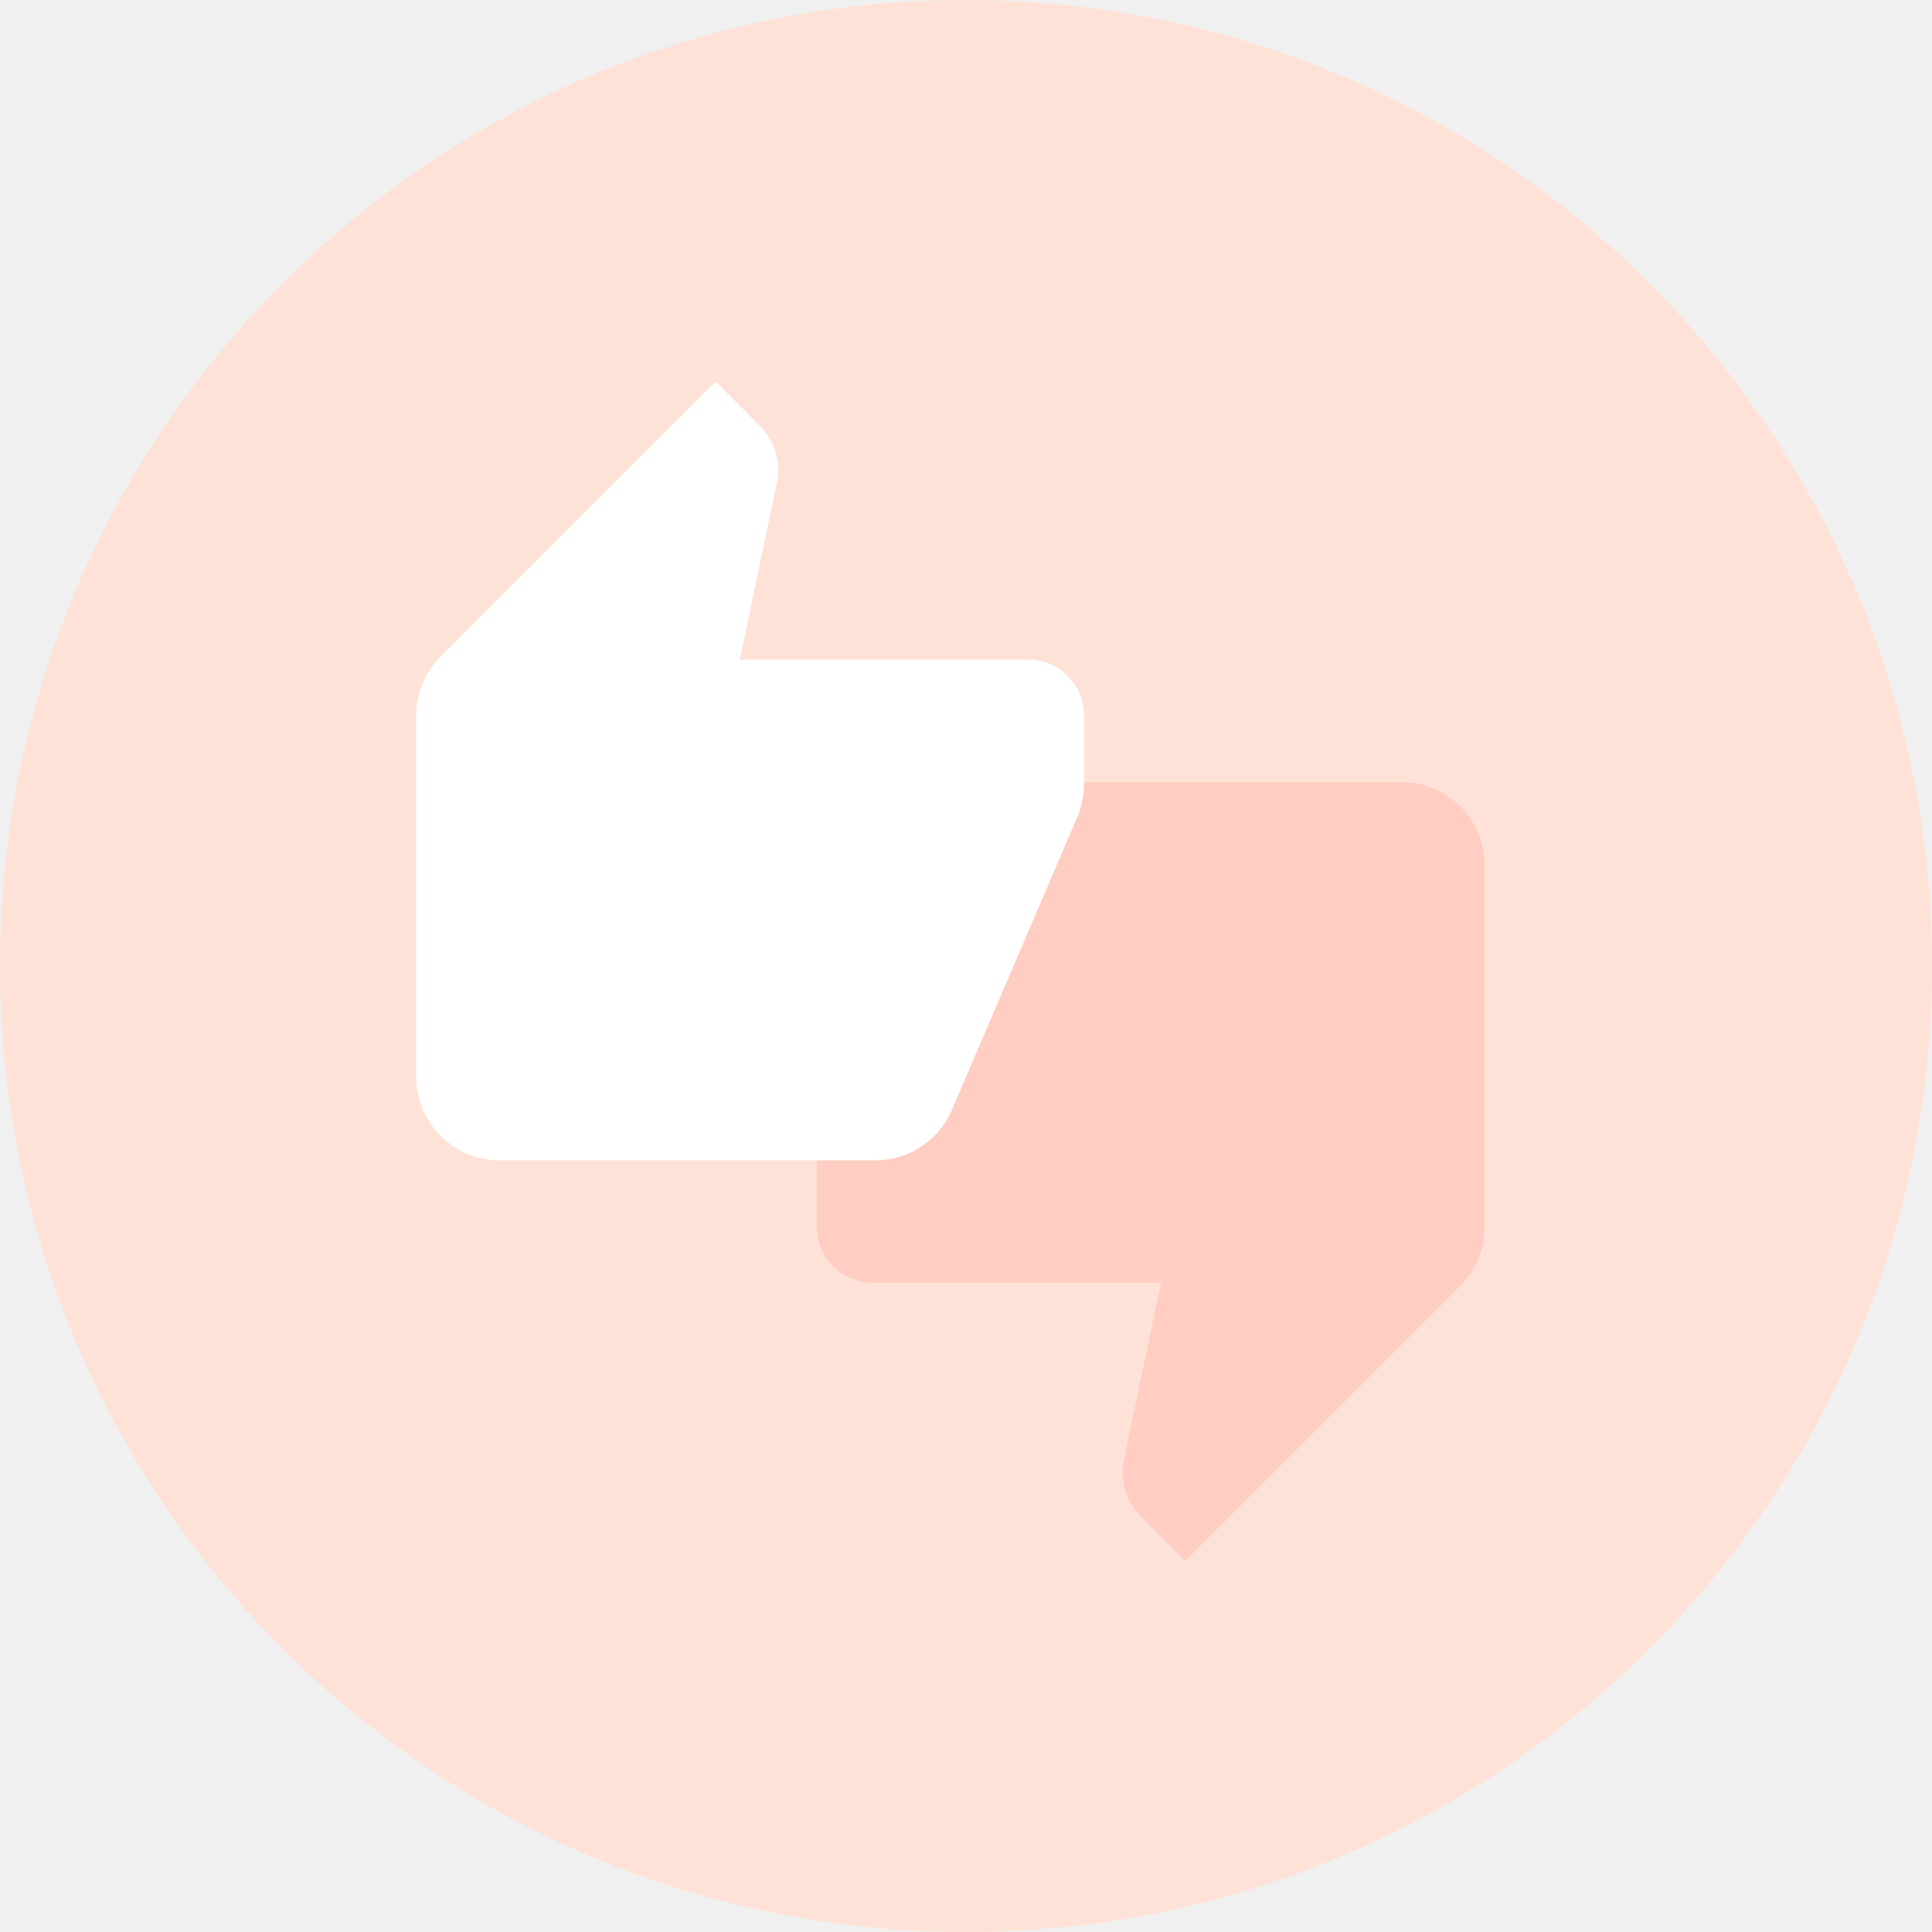
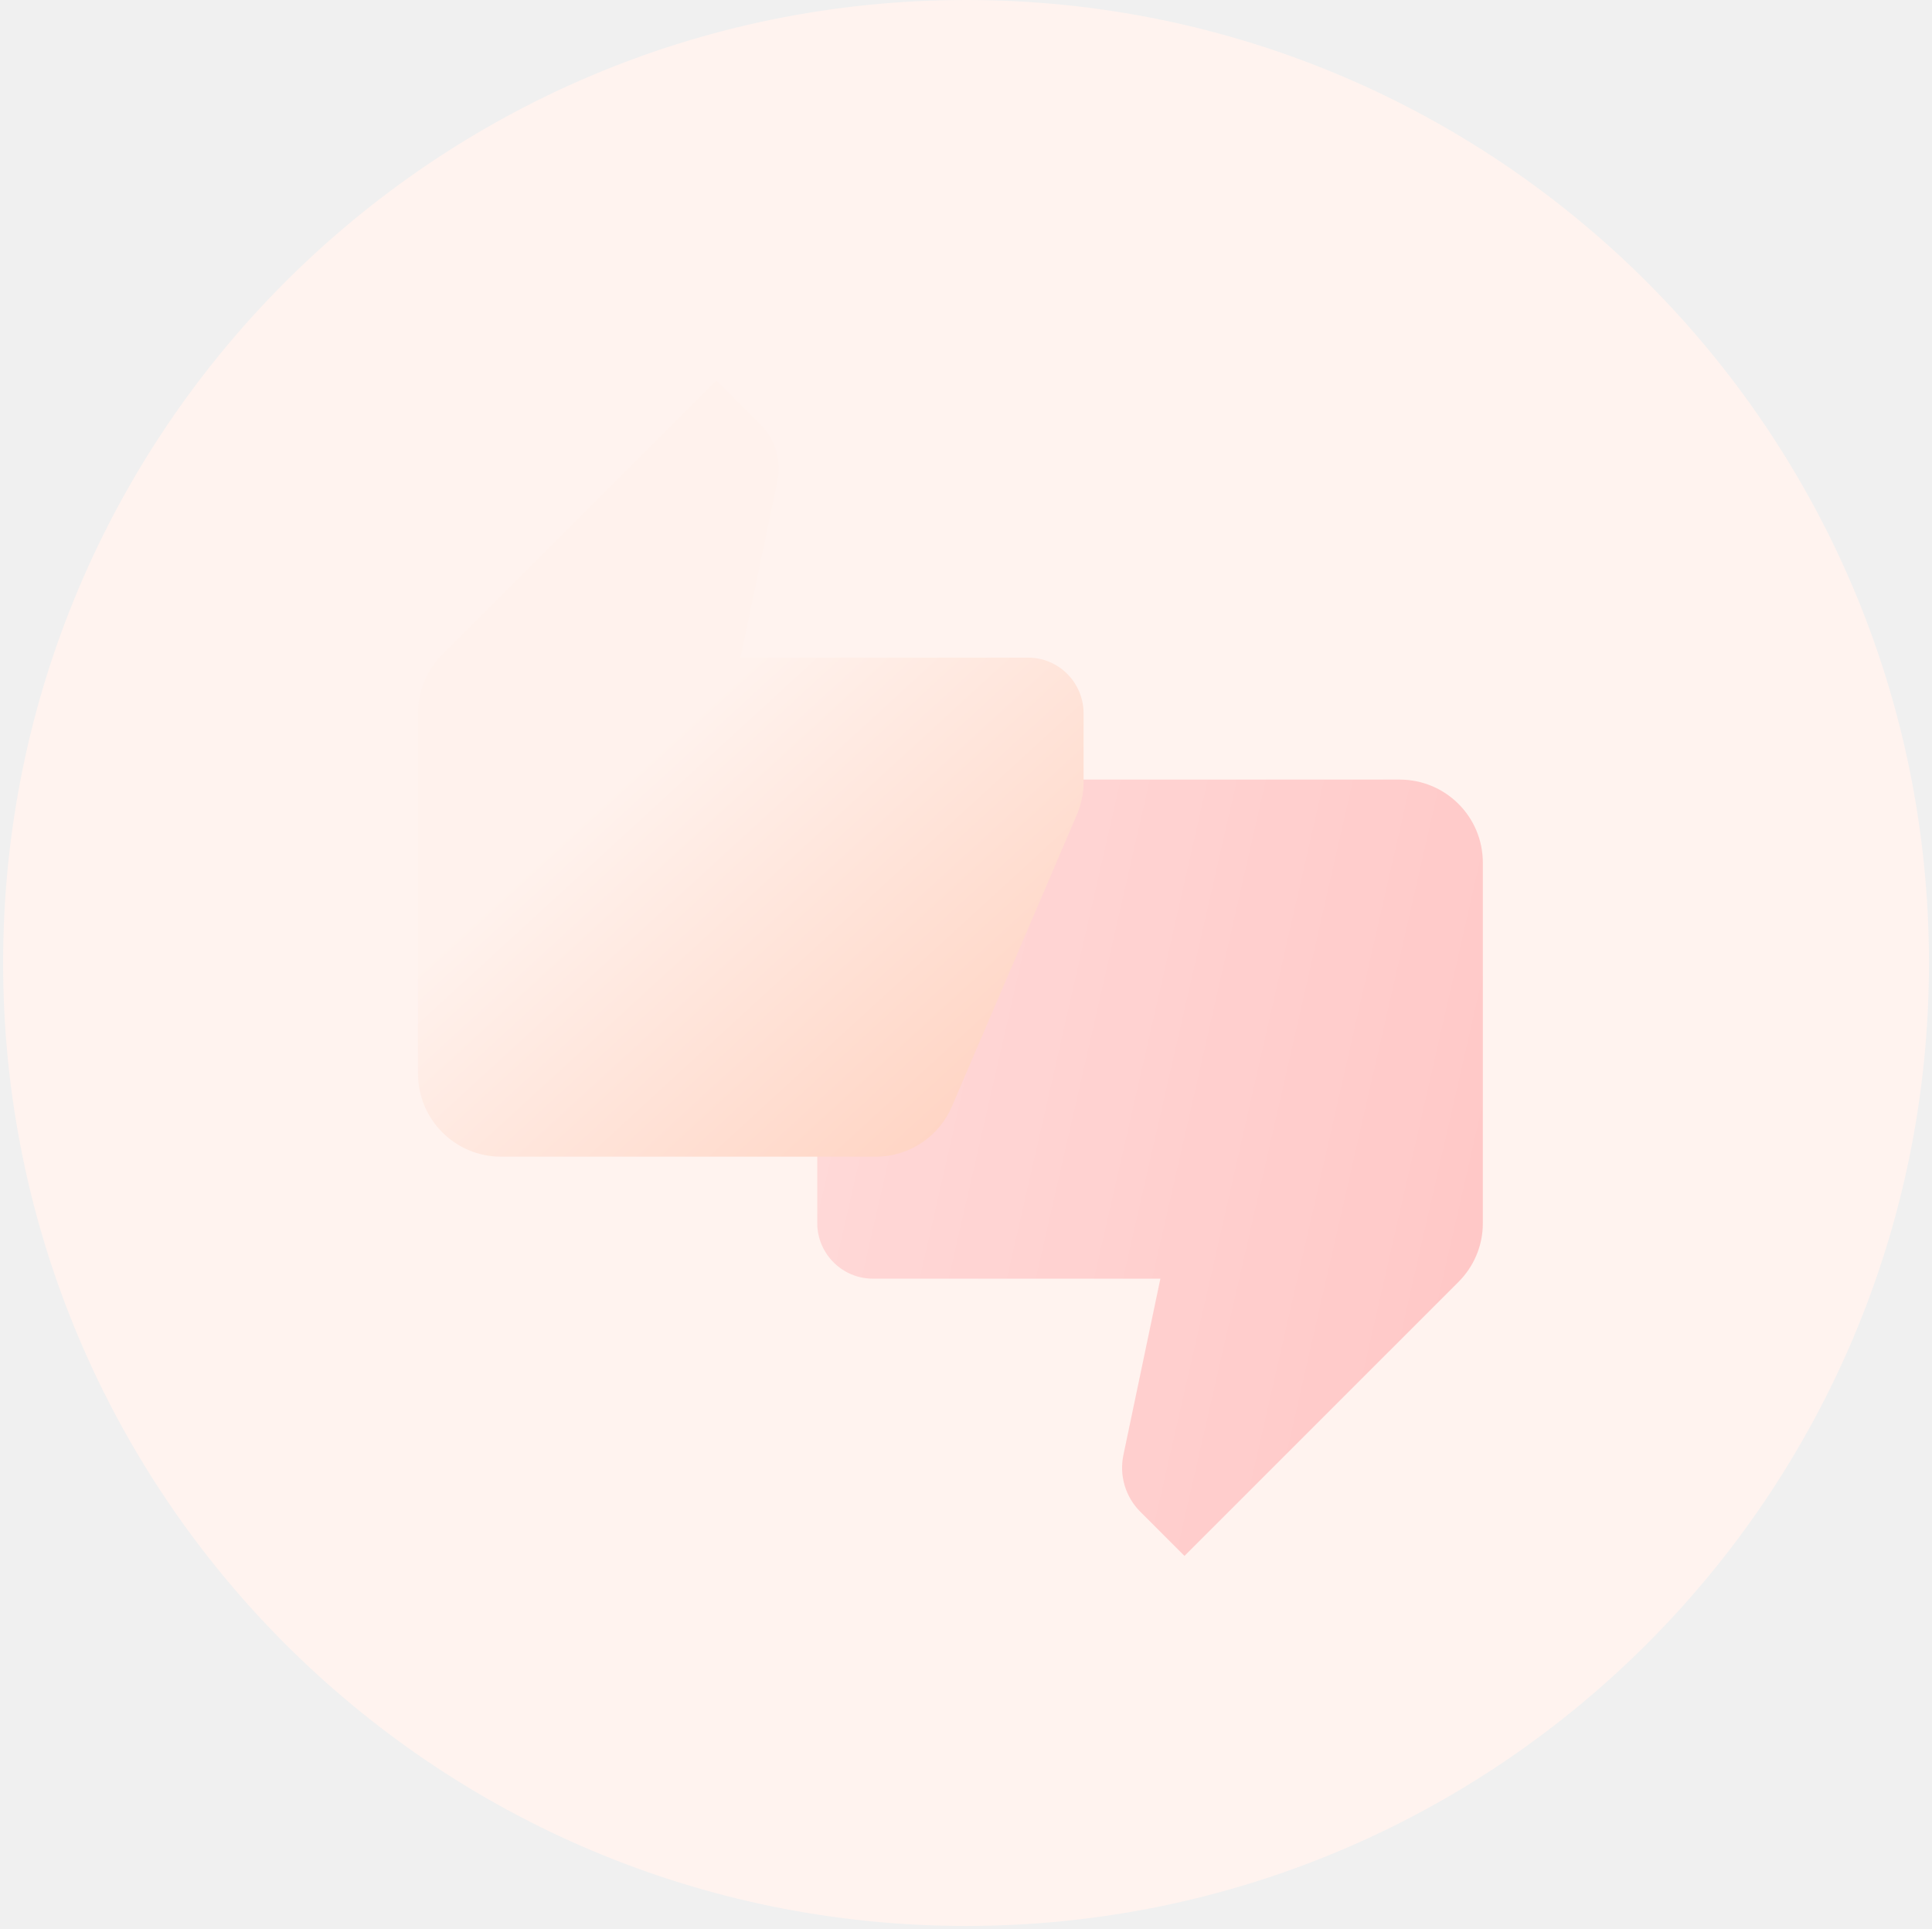
- <svg xmlns="http://www.w3.org/2000/svg" width="557" height="557" viewBox="0 0 557 557" fill="none">
-   <path fill-rule="evenodd" clip-rule="evenodd" d="M278.5 557C432.311 557 557 432.311 557 278.5S432.311 0 278.5 0 0 124.689 0 278.5 124.689 557 278.5 557z" fill="#FFE2D7" />
-   <path d="M235.5 353.768c0 8.816 7.223 16.042 16.045 16.042h83.188l-10.673 50.907a17.947 17.947 0 004.887 16.511L341.704 450l79.235-79.233c4.348-4.335 7.061-10.333 7.061-16.999V249.534c0-13.314-10.744-24.062-24.058-24.062H295.654a23.977 23.977 0 00-22.136 14.668l-36.329 84.869c-1.042 2.71-1.689 5.6-1.689 8.725v20.052-.018z" fill="#FF9084" fill-opacity=".25" />
-   <path d="M312.5 206.232c-.049-8.875-7.218-16.042-16.045-16.042h-83.188l10.673-50.907a17.947 17.947 0 00-4.887-16.511L206.296 110l-79.235 79.233A23.948 23.948 0 00120 206.232v104.234c0 13.314 10.744 24.062 24.058 24.062h108.288a23.977 23.977 0 0022.136-14.668l36.329-84.833c1.042-2.728 1.689-5.618 1.689-8.743v-20.052z" fill="#fff" />
+ <svg xmlns="http://www.w3.org/2000/svg" width="556" height="555" viewBox="0 0 556 555" fill="none">
+   <path fill-rule="evenodd" clip-rule="evenodd" d="M278.014 554.231C431.061 554.231 555.129 430.162 555.129 277.115C555.129 124.069 431.061 0 278.014 0C124.967 0 0.898 124.069 0.898 277.115C0.898 430.162 124.967 554.231 278.014 554.231Z" fill="#FFF3EF" />
+   <path opacity="0.7" d="M235.197 352.003C235.197 360.774 242.384 367.965 251.162 367.965H333.936L323.317 418.618C322.035 424.57 323.87 430.768 328.18 435.047L340.873 447.756L419.714 368.917C424.041 364.603 426.74 358.635 426.74 352.003V248.287C426.74 235.039 416.049 224.344 402.802 224.344H295.052C285.166 224.344 276.638 230.329 273.027 238.94L236.878 323.386C235.841 326.083 235.197 328.959 235.197 332.068V352.021L235.197 352.003Z" fill="url(#paint0_linear)" />
+   <path d="M311.836 205.207C311.787 196.377 304.653 189.245 295.871 189.245H213.097L223.716 138.591C224.998 132.639 223.164 126.441 218.853 122.162L206.16 109.453L127.319 188.292C122.993 192.606 120.293 198.592 120.293 205.207V308.923C120.293 322.17 130.984 332.865 144.231 332.865H251.981C261.867 332.865 270.395 326.88 274.007 318.27L310.155 233.859C311.192 231.145 311.836 228.269 311.836 225.159V205.207Z" fill="url(#paint1_linear)" />
+   <defs>
+     <linearGradient id="paint0_linear" x1="-94.655" y1="-17.918" x2="485.566" y2="114.549" gradientUnits="userSpaceOnUse">
+       <stop stop-color="white" />
+       <stop offset="1" stop-color="#FFB6B6" />
+     </linearGradient>
+     <linearGradient id="paint1_linear" x1="372.743" y1="277.012" x2="258.22" y2="152.127" gradientUnits="userSpaceOnUse">
+       <stop stop-color="#FFCEBB" />
+       <stop offset="1" stop-color="#FFF2ED" />
+     </linearGradient>
+   </defs>
</svg>
